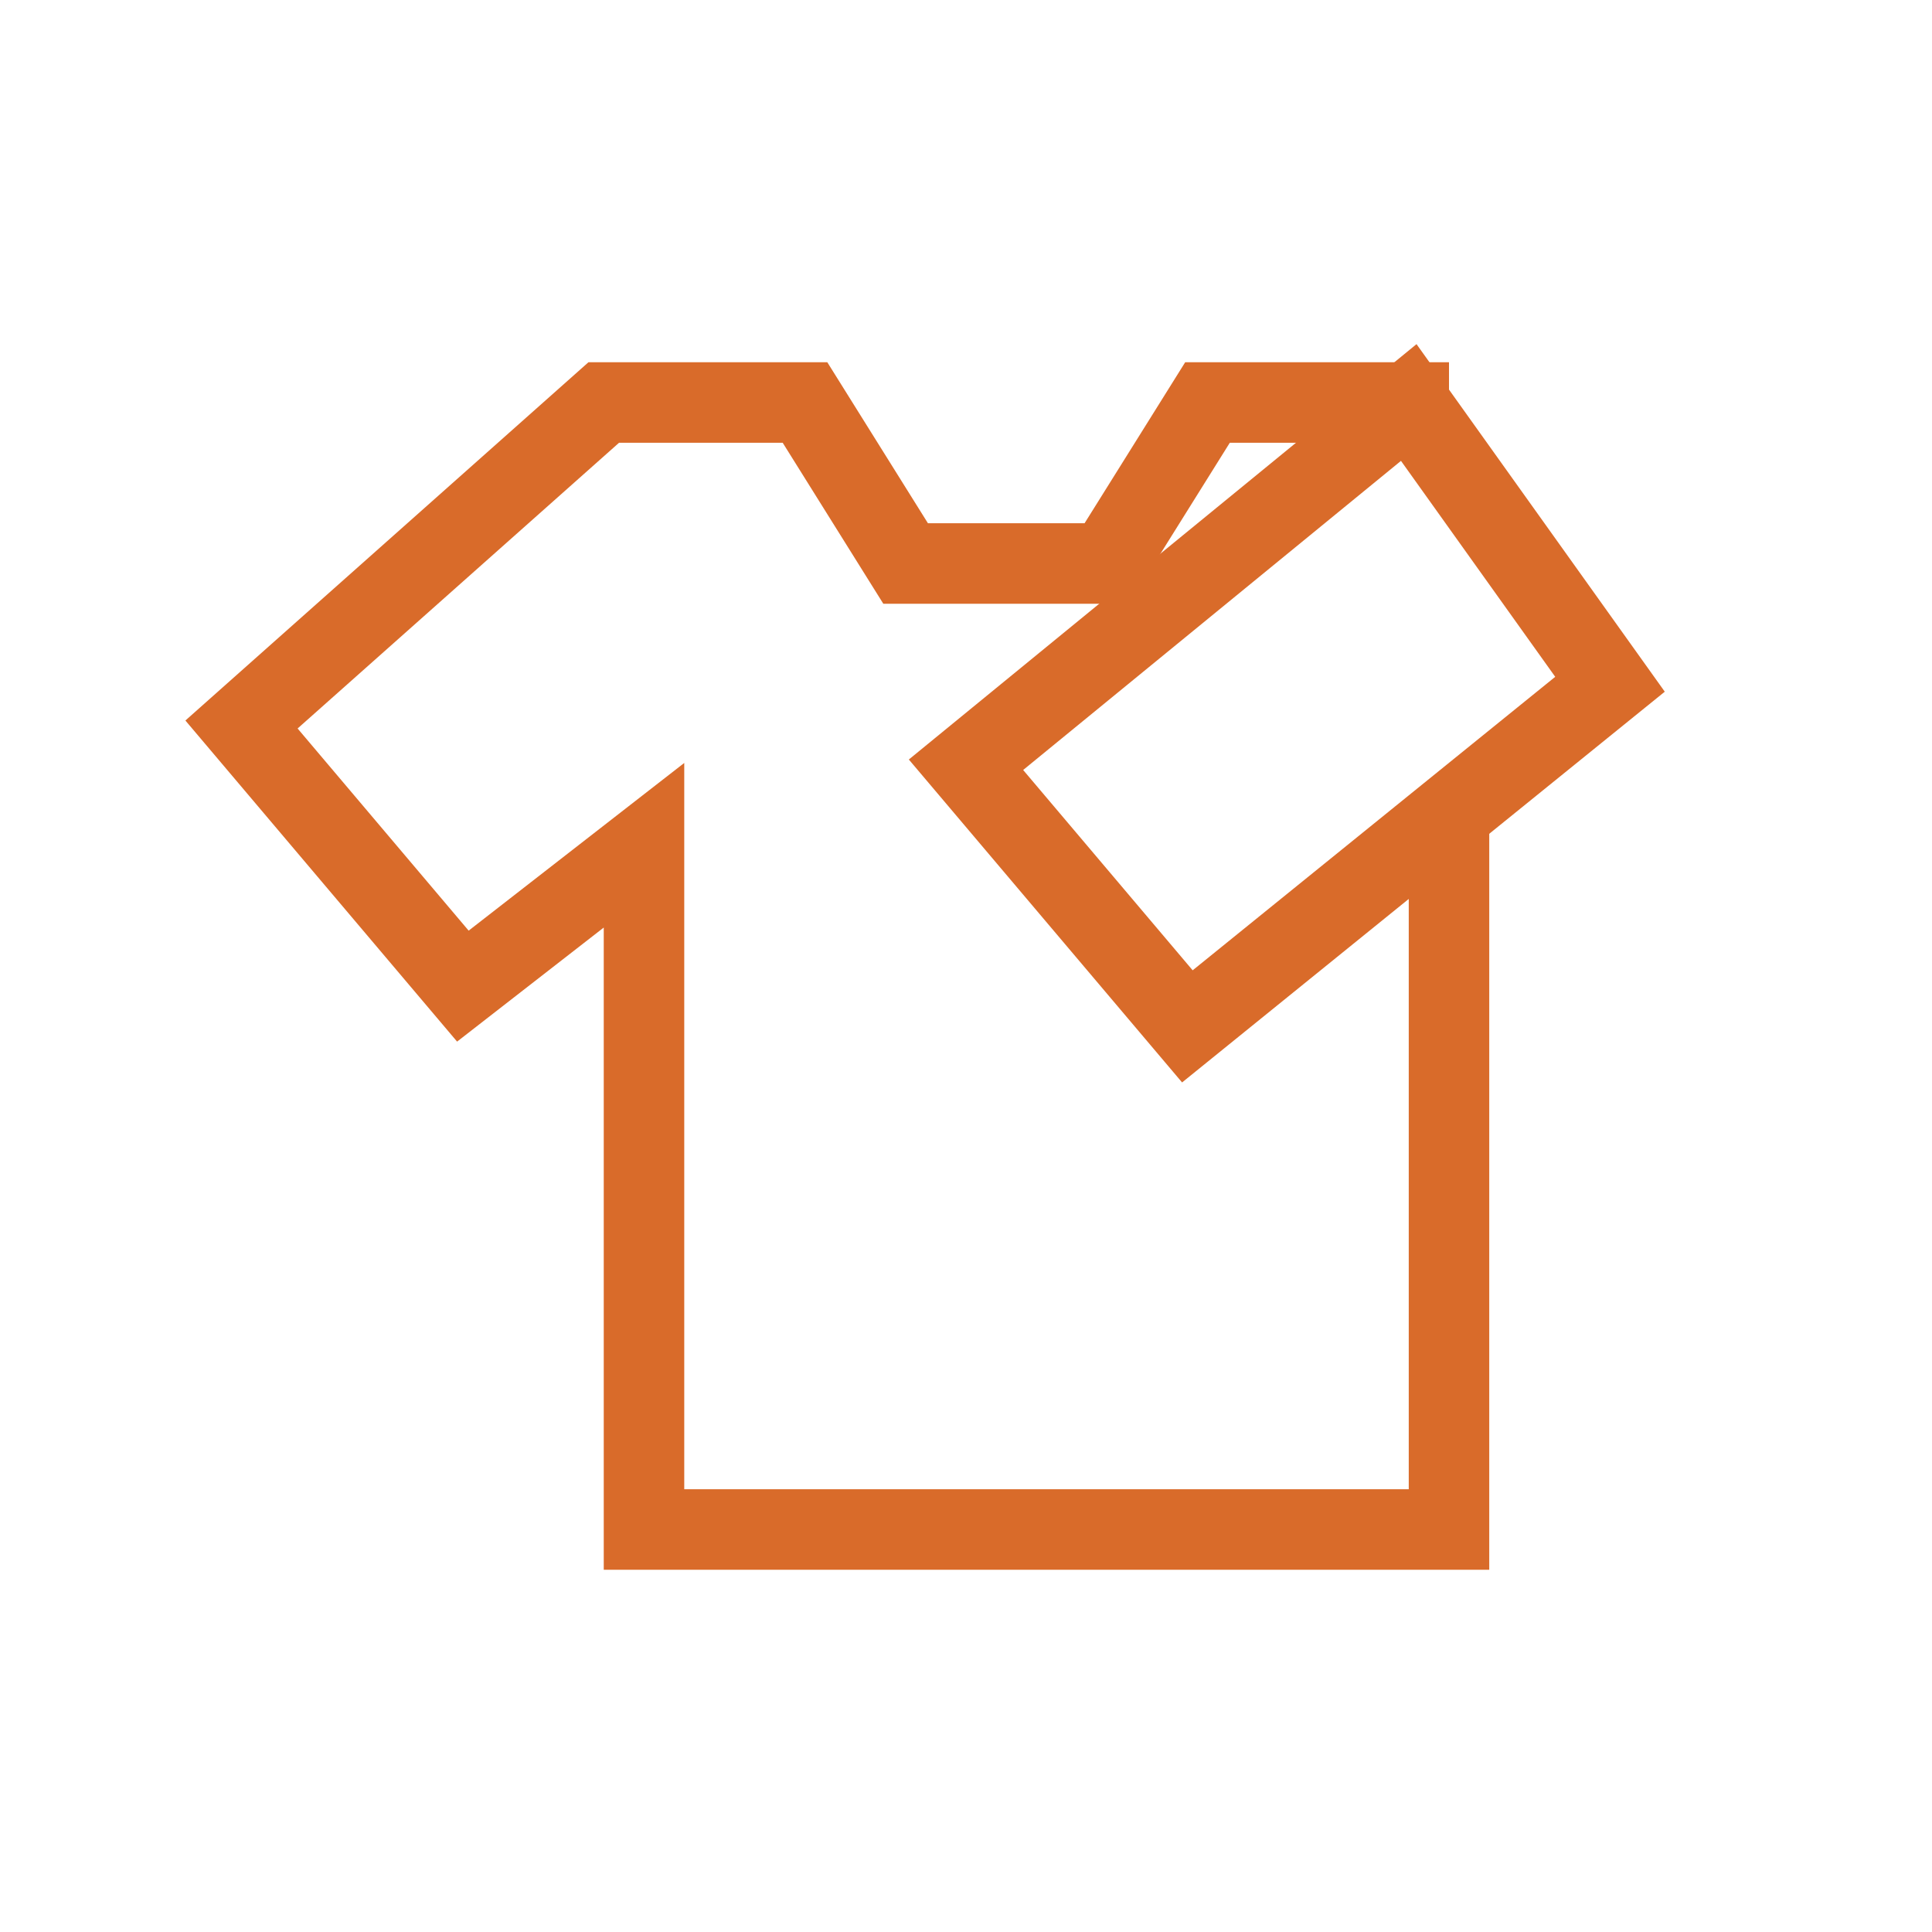
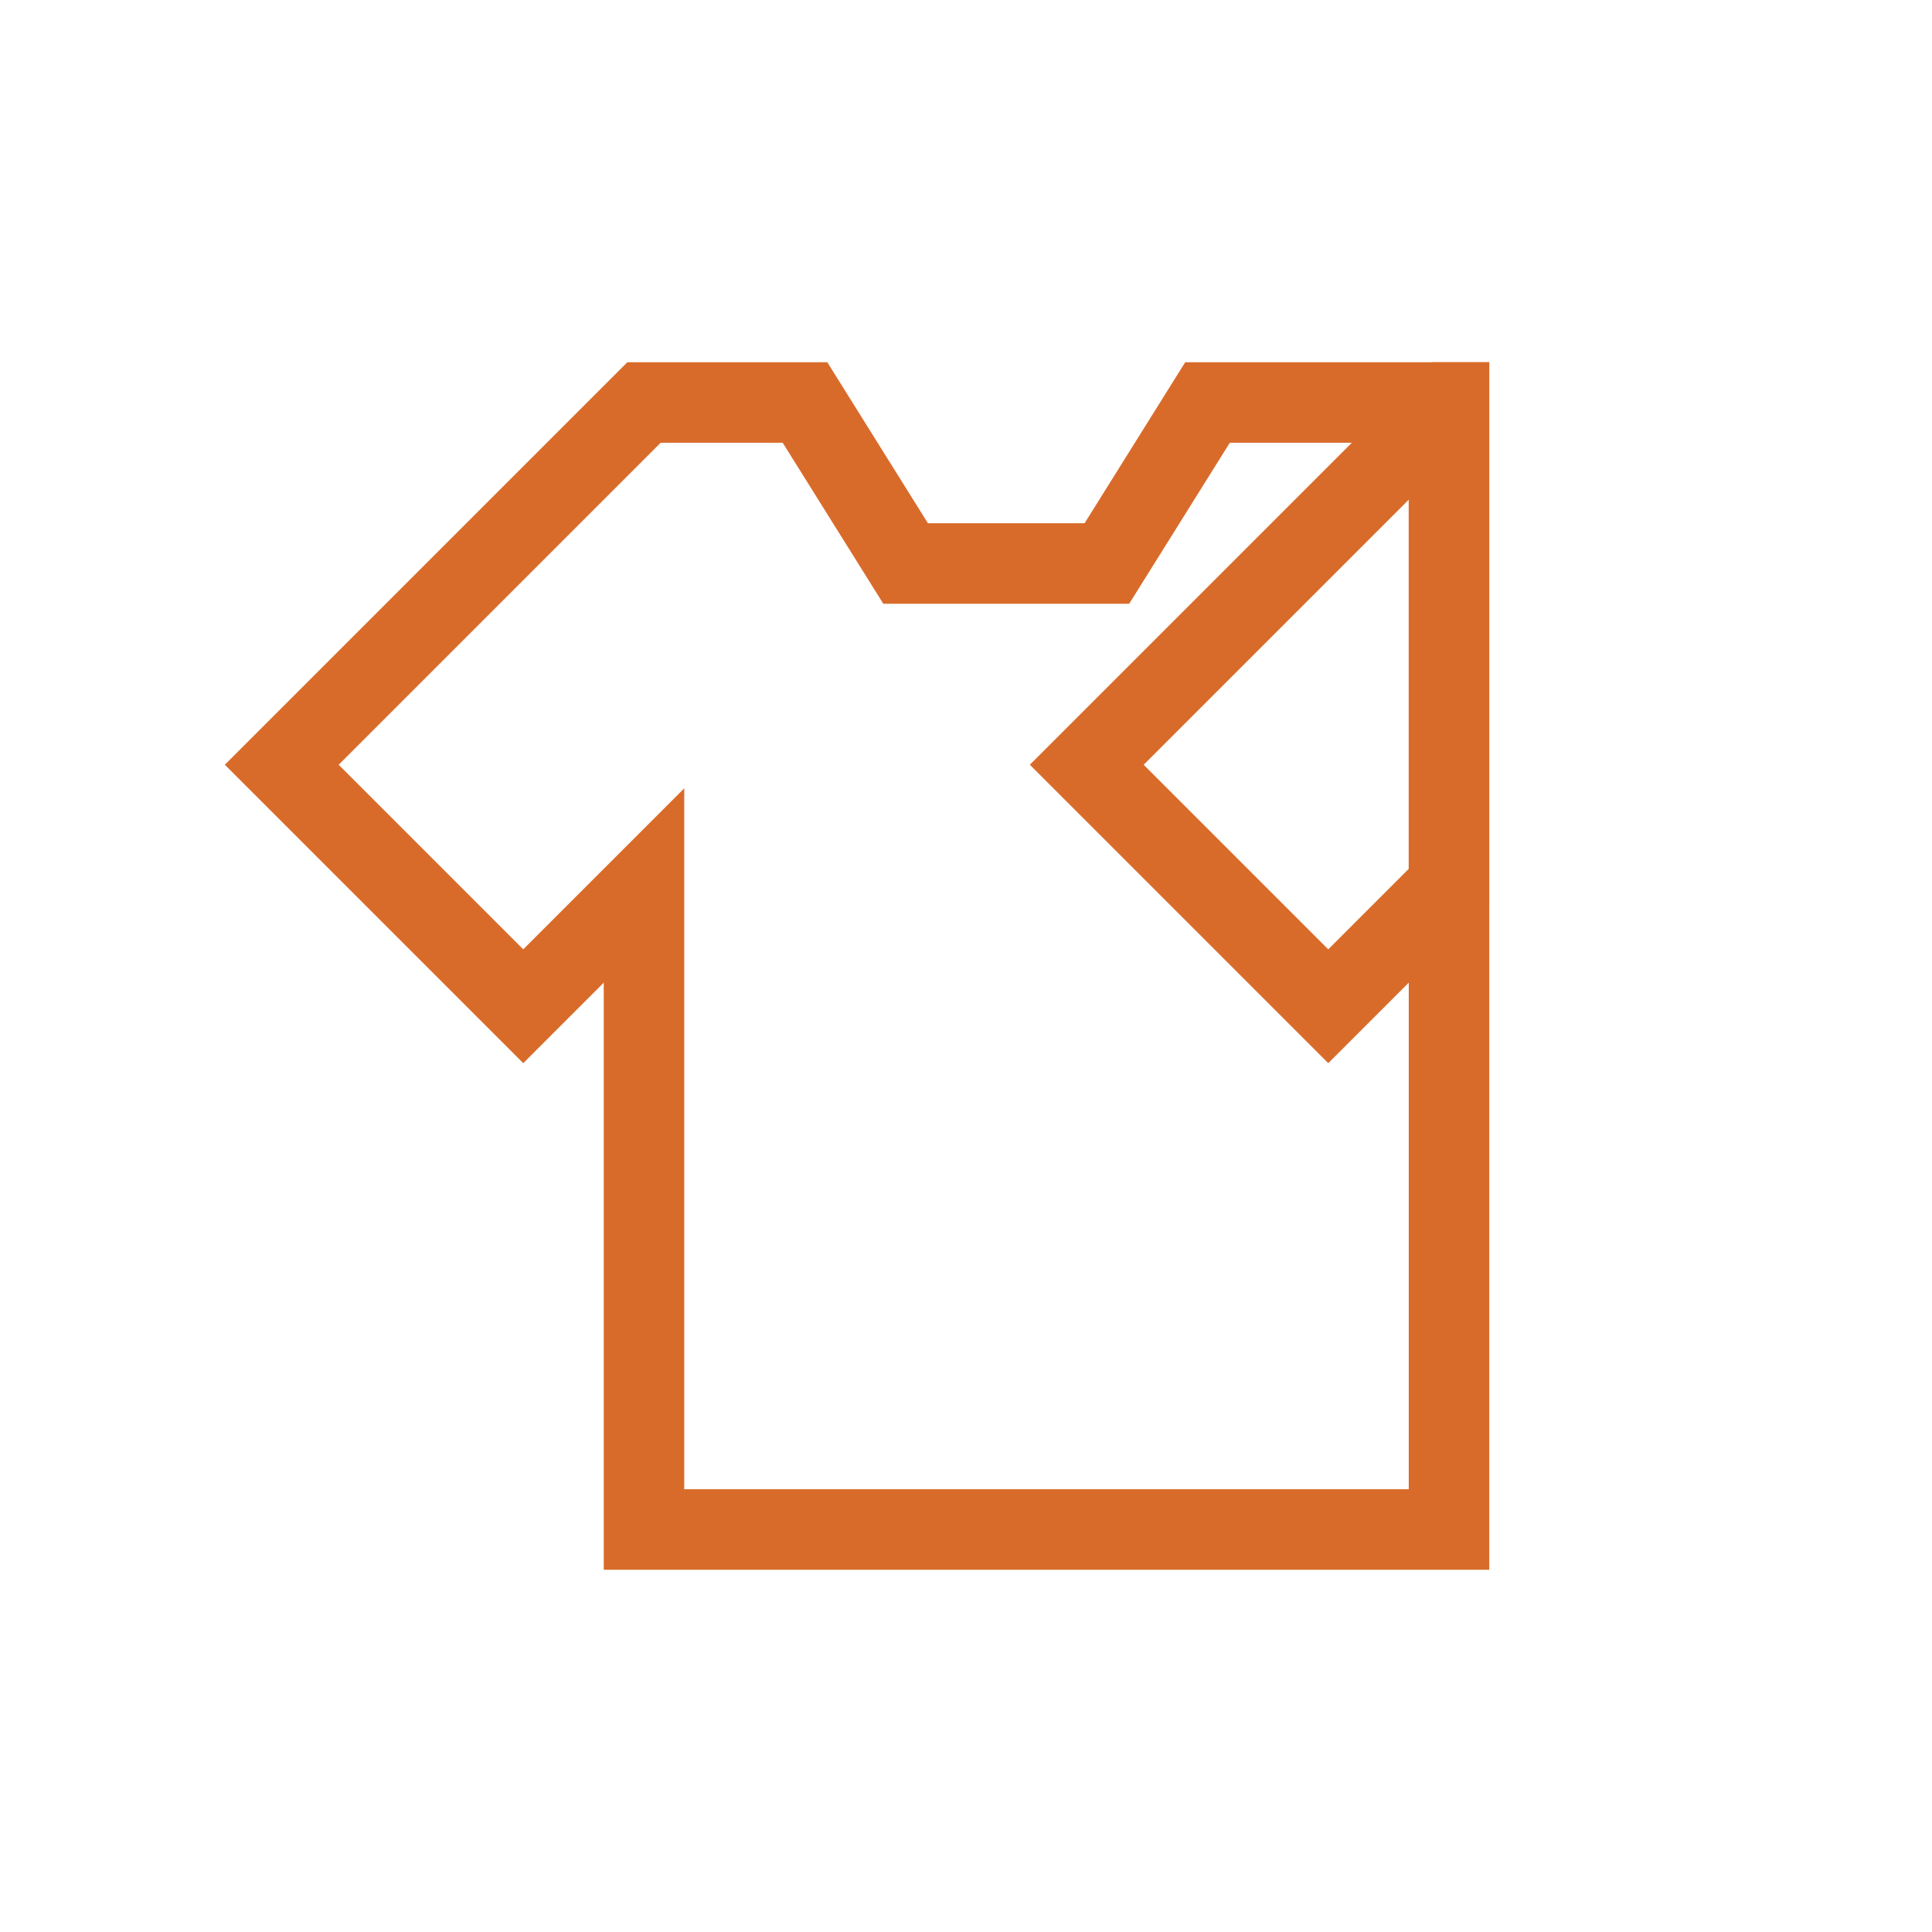
- <svg xmlns="http://www.w3.org/2000/svg" width="96" height="96" viewBox="0 0 96 96" role="img" aria-label="XFold · camiseta con manga plegada">
+ <svg xmlns="http://www.w3.org/2000/svg" width="96" height="96" viewBox="0 0 96 96" role="img" aria-label="XFOLD · camiseta con manga plegada">
  <g fill="none" stroke-width="4" stroke-linejoin="miter" stroke-linecap="square">
-     <path stroke="#d96b2a" d="M72 42V76H32V42L23 49 12 36 30 20H40L45 28H55L60 20H70" />
-     <path stroke="#d96b2a" d="M70 20 48 38 59 51 80 34 70 20Z" />
+     <path stroke="#d96b2a" d="M72 76H32V44L26 50 14 38 32 20H40L45 28H55L60 20H72V76Z" />
+     <path fill="#d96b2a" fill-rule="evenodd" d="M71.172 18H74V44.828L66 52.828L51.172 38Z M70 24.828L56.828 38L66 47.172L70 43.172Z" />
  </g>
</svg>
